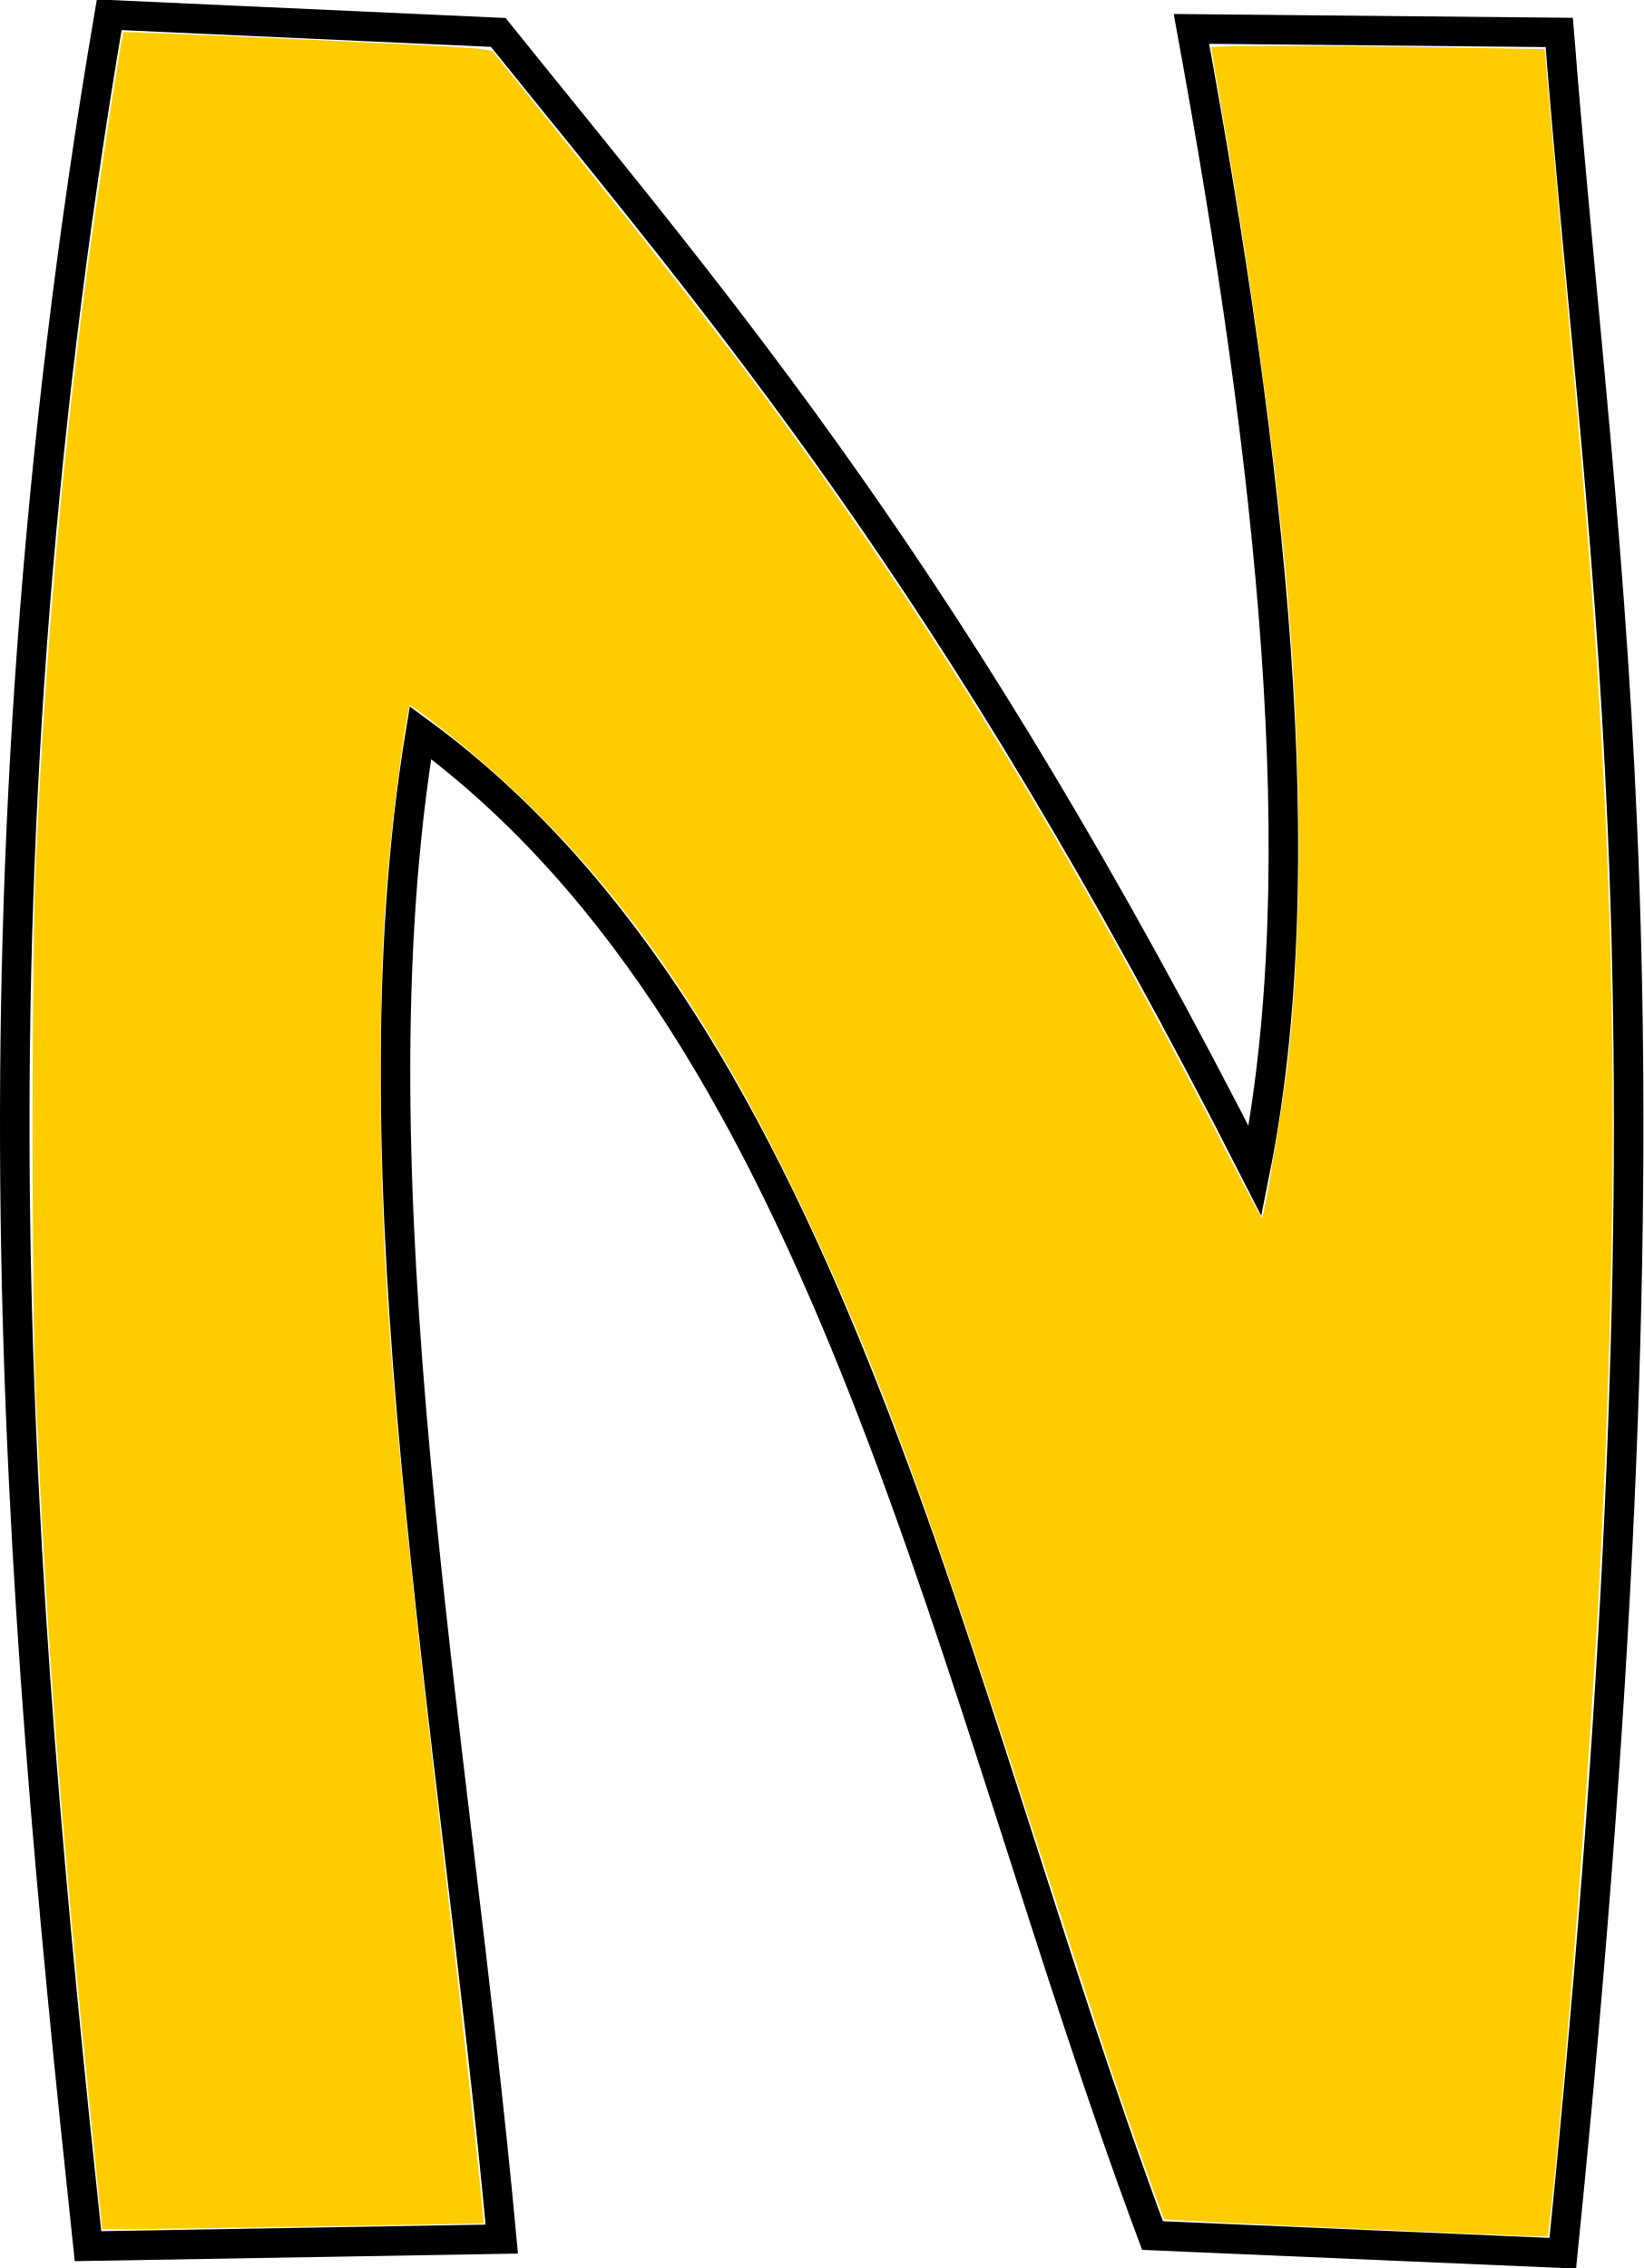
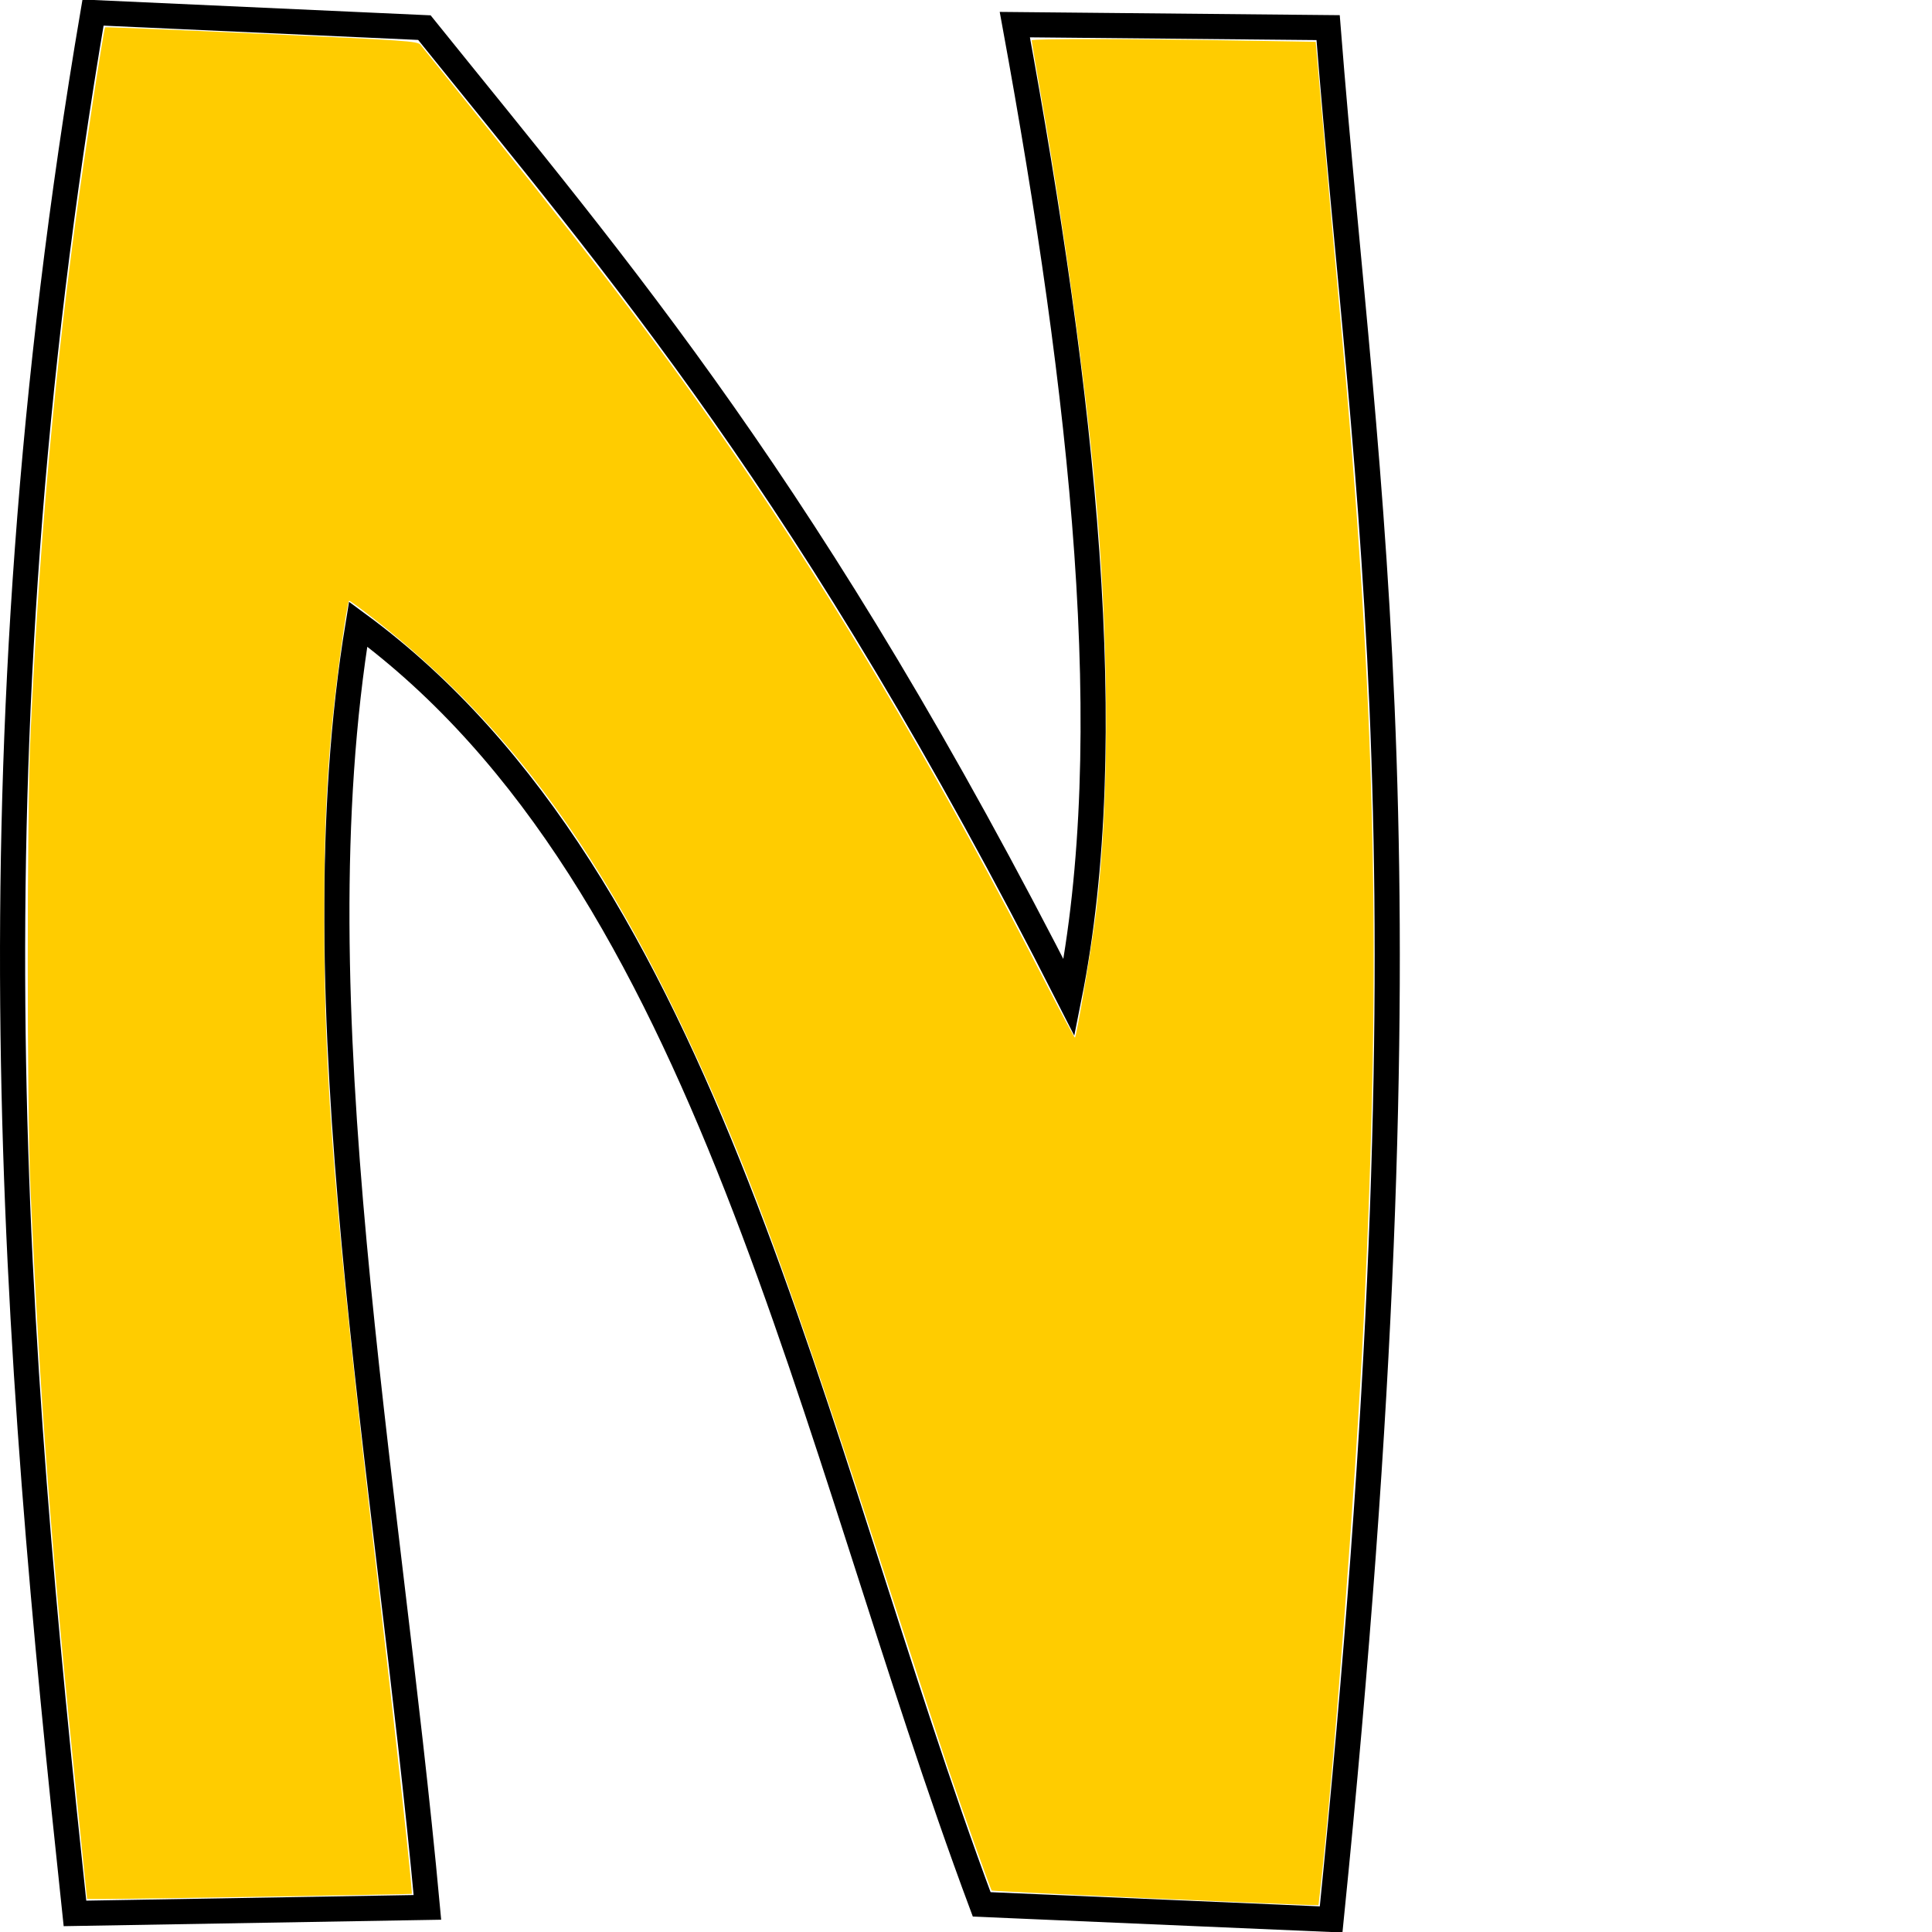
- <svg xmlns="http://www.w3.org/2000/svg" preserveAspectRatio="xMinYMin meet" viewBox="0 0 724.544 1000" width="100%" height="100%" id="svg3083" version="1.1">
+ <svg xmlns="http://www.w3.org/2000/svg" preserveAspectRatio="xMinYMin meet" viewBox="0 0 1050 1050" width="100%" height="100%" id="svg3083" version="1.1">
  <defs id="defs3085" />
-   <g id="layer1" transform="translate(-10.01896,-36.49813)">
-     <path style="fill:none;stroke:#000000;stroke-width:13.013px;stroke-linecap:butt;stroke-linejoin:miter;stroke-opacity:1" d="M 58.17,43.005 C -8.431,434.444 17.524,733.326 48.815,1026.873 l 182.429,-3.119 C 210.365,797.245 163.023,555.615 195.382,359.527 377.558,493.395 428.164,780.761 518.14,1022.195 l 180.869,7.796 c 55.299,-546.735 18.193,-728.709 -1.559,-979.19 L 535.292,49.242 C 570.454,241.205 590.192,418.77 563.358,552.87 429.692,290.136 331.208,176.928 229.685,50.801 z" id="path3070" />
-     <path style="color:#000000;fill:#ffcc00;fill-opacity:1;stroke:#000000;stroke-width:0;stroke-linecap:butt;stroke-linejoin:miter;stroke-miterlimit:4;stroke-opacity:1;stroke-dasharray:none;stroke-dashoffset:0;marker:none;visibility:visible;display:inline;overflow:visible;enable-background:accumulate" d="m 591.529,982.385 c -42.794,-1.899 -77.991,-3.637 -78.217,-3.862 -0.611,-0.611 -14.639,-39.956 -22.468,-63.016 C 487.078,904.413 471.31,856.164 455.804,808.287 410.703,669.03 389.239,610.048 361.737,549.792 312.67,442.289 263.389,374.964 194.034,320.683 c -6.849,-5.36 -12.844,-9.746 -13.323,-9.746 -0.478,0 -2.4,11.346 -4.27,25.213 -6.616,49.054 -8.695,82.412 -8.683,139.332 0.017,84.245 5.475,152.174 27.081,337.052 9.724,83.205 18.899,167.27 18.307,167.73 -0.322,0.25 -147.509,2.71 -160.084,2.676 l -7.989,-0.022 -5.124,-50.16 C 26.524,801.352 20.677,724.426 15.721,614.018 13.911,573.681 13.905,421.933 15.713,382.063 20.049,286.413 27.358,202.476 38.869,116.137 43.38,82.308 53.658,14.895 54.422,14.13 c 0.19,-0.19 36.632,1.317 80.982,3.349 75.158,3.442 80.745,3.829 82.23,5.689 0.876,1.098 16.916,21.032 35.644,44.298 64.328,79.915 97.588,124.209 136.582,181.899 51.221,75.779 100.405,160.002 150.786,258.207 8.306,16.19 15.38,29.446 15.72,29.459 0.793,0.029 8.985,-48.551 11.004,-65.265 6.689,-55.35 6.881,-130.693 0.526,-207.008 -4.669,-56.068 -15.988,-140.175 -28.644,-212.829 -2.897,-16.631 -5.267,-30.604 -5.267,-31.051 0,-0.914 51.291,-0.855 108.806,0.127 l 38.211,0.652 3.908,44.586 c 2.149,24.522 6.084,68.233 8.745,97.135 18.48,200.75 21.55,330.885 12.244,519.113 -4.321,87.406 -15.759,236.904 -22.803,298.039 l -0.642,5.573 -6.558,-0.133 c -3.607,-0.073 -41.572,-1.686 -84.365,-3.585 l 0,0 z" id="path3172" transform="translate(10.01896,36.49813)" />
+   <g id="layer1" transform="translate(-10.01896,13.50187)">
+     <path style="fill:none;stroke:#000000;stroke-width:13.664px;stroke-linecap:butt;stroke-linejoin:miter;stroke-opacity:1" d="M 60.578,-6.67 C -9.353,404.341 17.9,718.167 50.755,1026.392 l 191.55,-3.274 C 220.382,785.283 170.674,531.57 204.65,325.678 395.935,466.239 449.071,767.974 543.547,1021.48 l 189.913,8.186 C 791.524,455.595 752.562,264.521 731.822,1.516 L 561.556,-0.121 C 598.476,201.44 619.2,387.884 591.025,528.689 450.675,252.818 347.267,133.949 240.668,1.516 z" id="path3070" />
+     <path style="color:#000000;fill:#ffcc00;fill-opacity:1;stroke:#000000;stroke-width:0;stroke-linecap:butt;stroke-linejoin:miter;stroke-miterlimit:4;stroke-opacity:1;stroke-dasharray:none;stroke-dashoffset:0;marker:none;visibility:visible;display:inline;overflow:visible;enable-background:accumulate" d="m 631.125,1018.002 c -44.933,-1.994 -81.891,-3.818 -82.127,-4.055 -0.641,-0.641 -15.371,-41.954 -23.591,-66.167 -3.955,-11.648 -20.511,-62.309 -36.792,-112.581 C 441.257,688.98 418.72,627.048 389.843,563.78 338.322,450.902 286.578,380.21 213.755,323.215 c -7.191,-5.628 -13.486,-10.233 -13.989,-10.233 -0.502,0 -2.52,11.913 -4.484,26.473 -6.947,51.507 -9.129,86.533 -9.118,146.299 0.018,88.457 5.748,159.782 28.435,353.904 10.21,87.366 19.844,175.634 19.222,176.116 -0.338,0.262 -154.885,2.846 -168.088,2.809 l -8.388,-0.023 -5.381,-52.668 C 37.869,827.918 31.73,747.145 26.526,631.217 24.625,588.863 24.619,429.528 26.517,387.664 31.071,287.232 38.745,199.098 50.832,108.442 55.568,72.922 66.36,2.137 67.162,1.335 c 0.199,-0.199 38.463,1.383 85.031,3.516 78.916,3.614 84.783,4.02 86.341,5.974 0.92,1.153 17.761,22.083 37.426,46.512 67.545,83.91 102.467,130.42 143.411,190.994 53.782,79.568 105.425,168.002 158.325,271.117 8.721,17 16.149,30.919 16.506,30.932 0.833,0.03 9.434,-50.979 11.555,-68.528 7.024,-58.118 7.225,-137.228 0.553,-217.358 -4.902,-58.872 -16.788,-147.184 -30.077,-223.471 -3.042,-17.462 -5.531,-32.134 -5.531,-32.604 0,-0.96 53.855,-0.897 114.246,0.133 l 40.121,0.685 4.103,46.816 c 2.257,25.749 6.389,71.645 9.182,101.991 19.404,210.787 22.627,347.429 12.857,545.068 -4.537,91.776 -16.547,248.749 -23.943,312.94 l -0.674,5.852 -6.886,-0.139 c -3.788,-0.077 -43.65,-1.77 -88.583,-3.764 l 0,0 z" id="path3172" />
  </g>
</svg>
